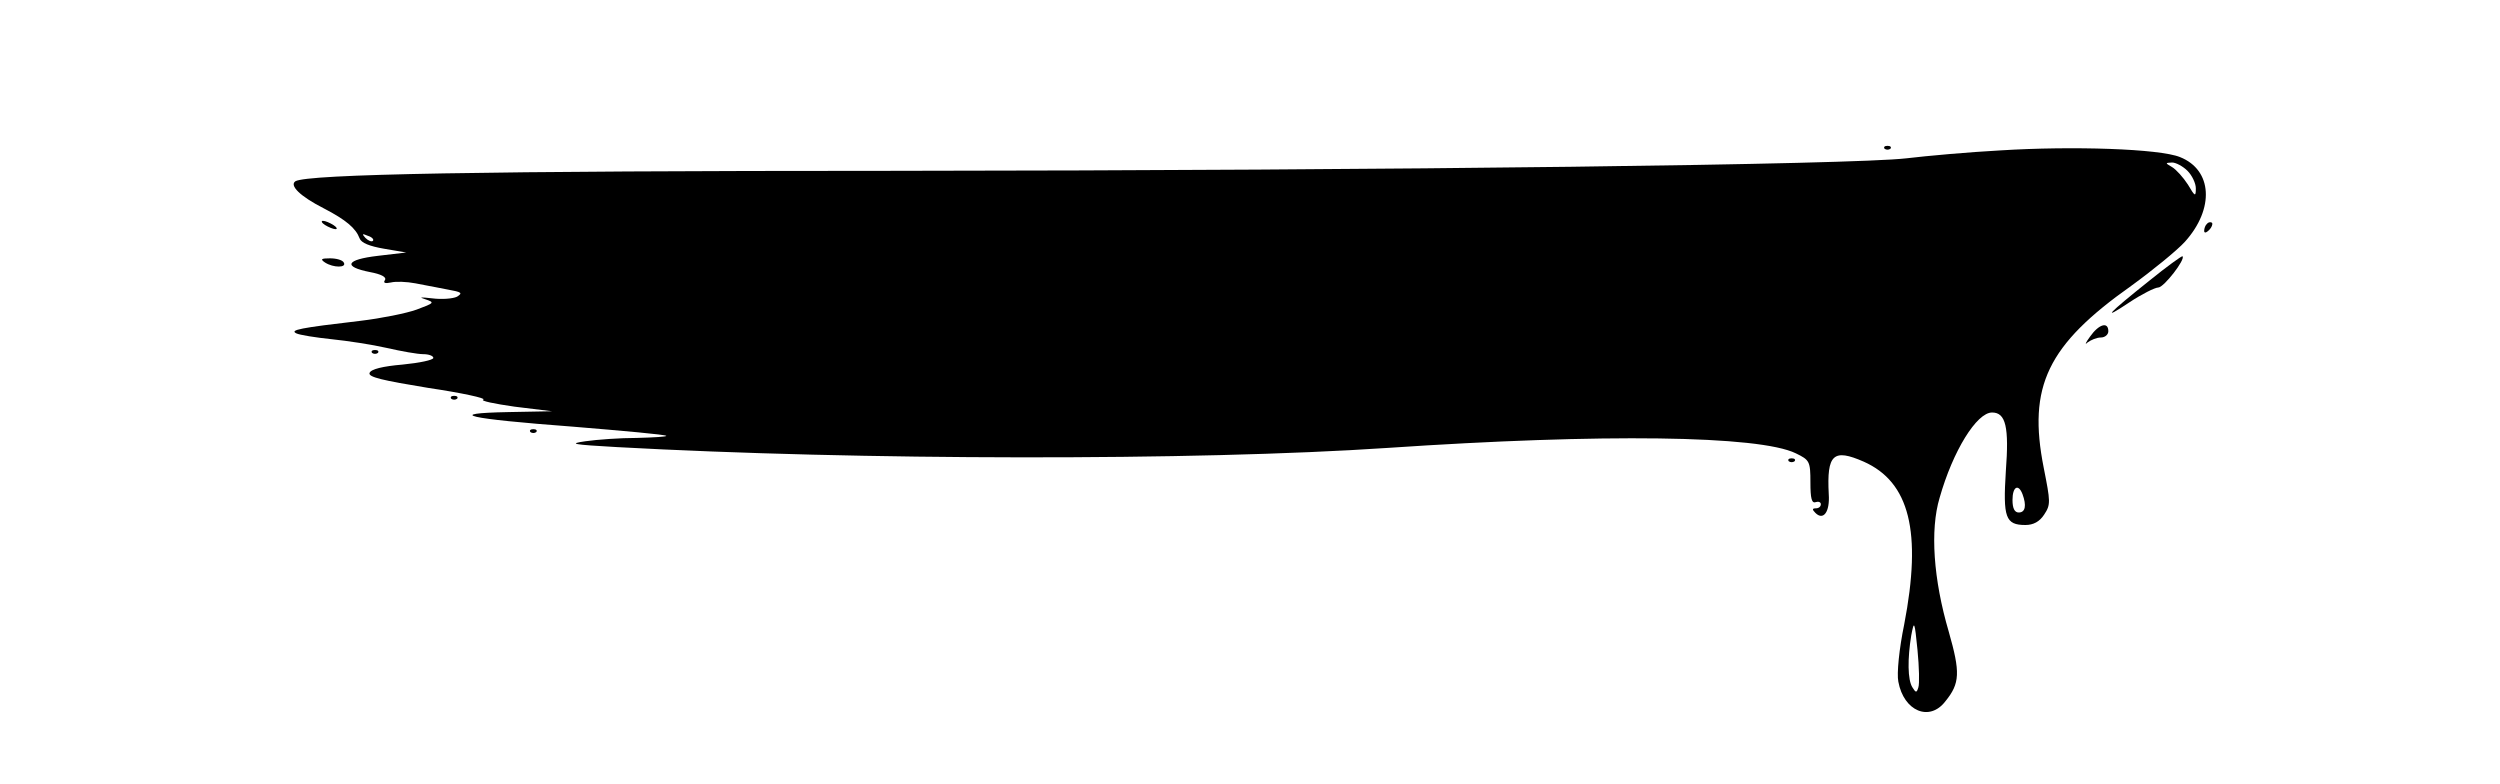
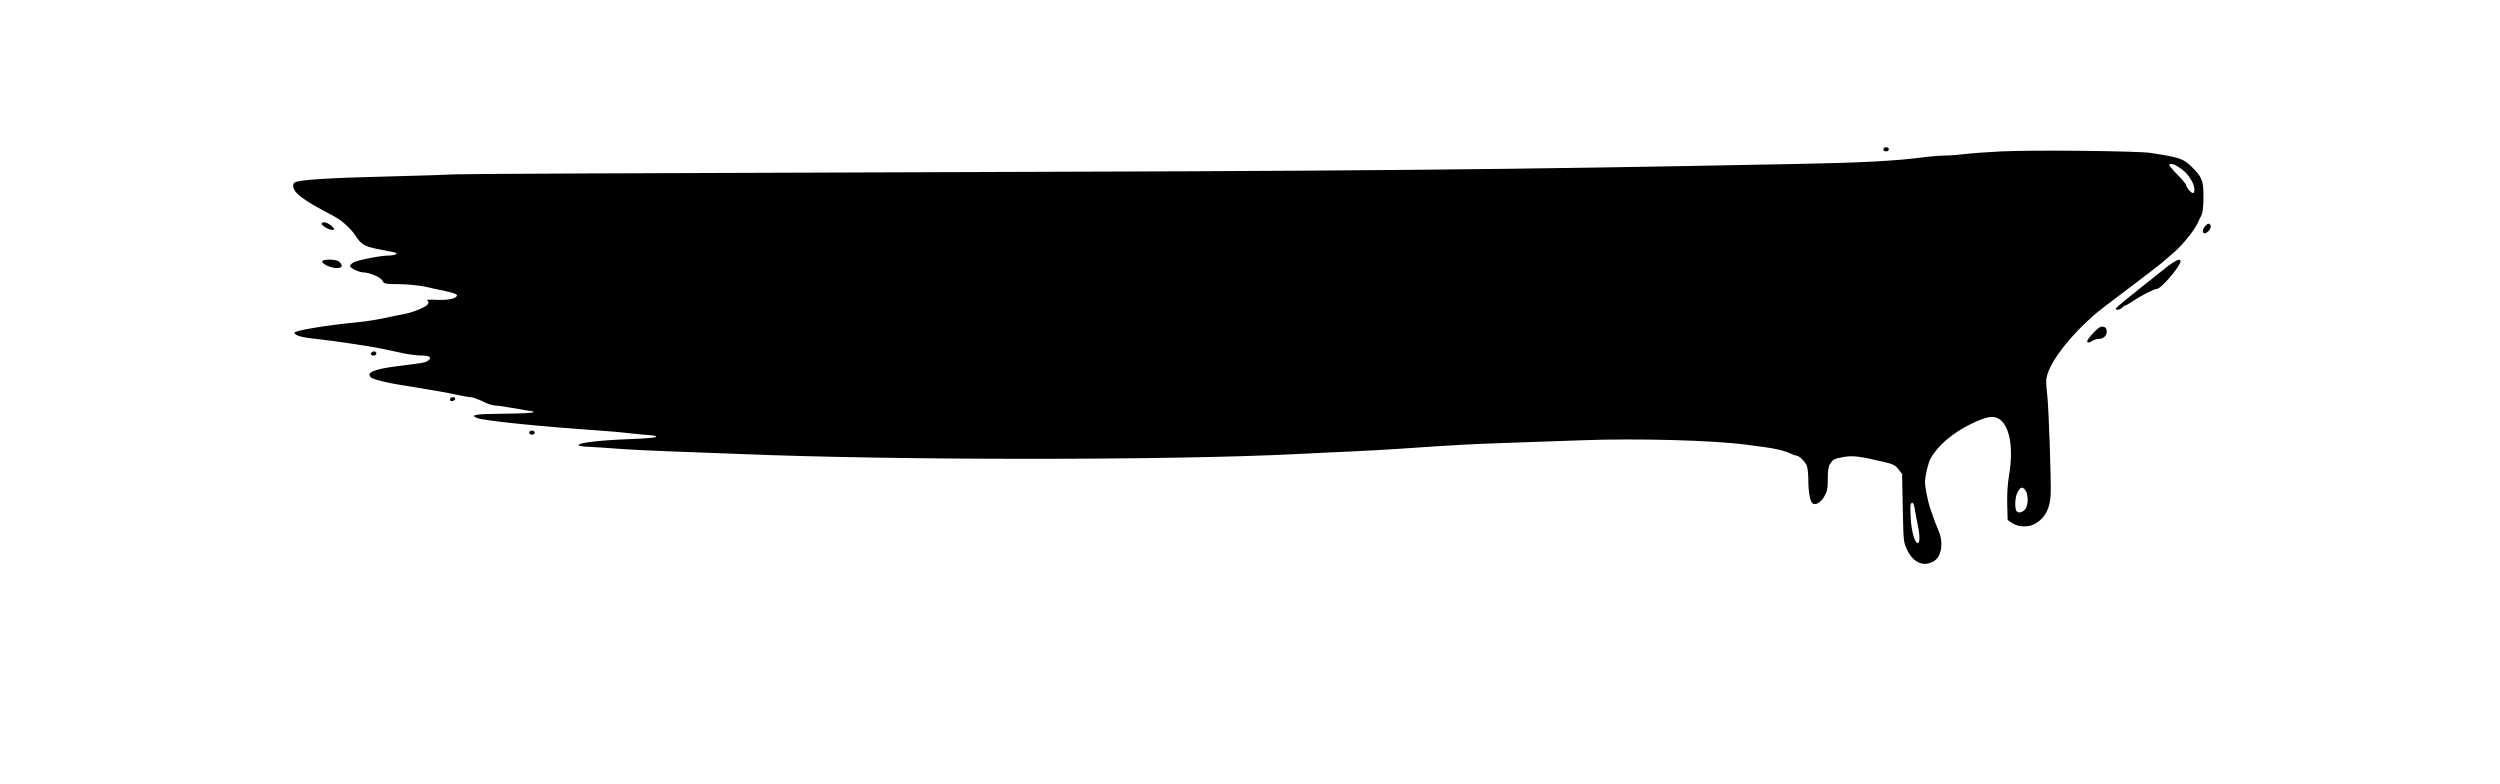
- <svg xmlns="http://www.w3.org/2000/svg" version="1.0" width="600pt" height="188pt" viewBox="0 0 600 188" preserveAspectRatio="xMidYMid meet">
-   <g transform="translate(0,188) scale(0.1,-0.1)" fill="#000000" stroke="none">
-     <path d="M4523 1523 c4 -3 10 -3 14 0 3 4 0 7 -7 7 -7 0 -10 -3 -7 -7z" />
-     <path d="M4800 1519 c-74 -4 -175 -13 -225 -19 -131 -15 -1202 -29 -2435 -30 -985 0 -1402 -8 -1431 -25 -15 -10 11 -36 68 -65 54 -28 77 -48 86 -72 4 -11 24 -19 59 -25 l53 -9 -68 -8 c-77 -9 -85 -26 -19 -39 27 -5 40 -12 36 -19 -5 -7 0 -9 14 -6 12 3 38 2 59 -2 21 -4 56 -11 78 -15 33 -6 36 -8 22 -17 -10 -5 -37 -7 -60 -4 -27 3 -33 3 -17 -2 24 -8 23 -9 -20 -25 -25 -9 -85 -21 -135 -27 -146 -17 -170 -22 -154 -30 8 -4 46 -10 84 -14 39 -4 98 -13 133 -21 35 -8 74 -15 88 -15 13 0 24 -4 24 -9 0 -5 -33 -12 -74 -16 -47 -4 -76 -11 -79 -20 -4 -10 31 -18 141 -36 81 -12 140 -25 132 -28 -8 -3 26 -10 75 -17 l90 -11 -105 -2 c-155 -3 -99 -16 155 -35 121 -10 222 -19 224 -22 2 -2 -29 -4 -70 -5 -41 0 -96 -4 -124 -8 -42 -6 -31 -8 75 -14 580 -32 1390 -33 1850 -2 518 35 892 30 980 -13 33 -16 35 -19 35 -70 0 -38 3 -51 13 -47 6 2 12 0 12 -5 0 -6 -5 -10 -12 -10 -9 0 -9 -3 -1 -11 19 -19 35 2 32 45 -5 96 11 110 84 78 110 -49 140 -168 97 -391 -12 -58 -18 -118 -14 -137 13 -71 75 -97 113 -47 35 43 36 69 8 167 -37 126 -45 244 -22 321 32 113 89 205 126 205 33 0 41 -35 33 -141 -7 -111 -1 -129 47 -129 19 0 34 8 45 25 16 24 15 31 -1 112 -39 196 9 295 210 437 51 37 110 85 129 106 71 79 66 172 -12 203 -49 20 -258 27 -432 16z m450 -49 c11 -11 20 -30 20 -42 0 -21 -2 -20 -19 9 -11 17 -28 36 -38 42 -17 10 -17 10 0 11 9 0 26 -9 37 -20z m-4355 -168 c-3 -3 -11 0 -18 7 -9 10 -8 11 6 5 10 -3 15 -9 12 -12z m3959 -608 c10 -27 7 -44 -9 -44 -10 0 -15 10 -15 30 0 32 14 40 24 14z m-250 -464 c-4 -13 -6 -13 -14 0 -12 18 -12 70 -3 125 7 37 8 35 15 -35 4 -41 5 -82 2 -90z" />
-     <path d="M780 1340 c8 -5 20 -10 25 -10 6 0 3 5 -5 10 -8 5 -19 10 -25 10 -5 0 -3 -5 5 -10z" />
-     <path d="M5297 1343 c-4 -3 -7 -11 -7 -17 0 -6 5 -5 12 2 6 6 9 14 7 17 -3 3 -9 2 -12 -2z" />
-     <path d="M5158 1206 c-99 -79 -117 -98 -48 -52 30 20 62 36 70 36 13 0 66 68 58 75 -2 1 -38 -25 -80 -59z" />
-     <path d="M780 1250 c20 -13 53 -13 45 0 -3 6 -18 10 -33 10 -21 0 -24 -2 -12 -10z" />
-     <path d="M5016 1072 c-11 -15 -13 -21 -6 -14 8 6 22 12 32 12 10 0 18 7 18 15 0 24 -23 17 -44 -13z" />
-     <path d="M893 1033 c4 -3 10 -3 14 0 3 4 0 7 -7 7 -7 0 -10 -3 -7 -7z" />
-     <path d="M1083 923 c4 -3 10 -3 14 0 3 4 0 7 -7 7 -7 0 -10 -3 -7 -7z" />
-     <path d="M1273 843 c4 -3 10 -3 14 0 3 4 0 7 -7 7 -7 0 -10 -3 -7 -7z" />
-     <path d="M4293 773 c4 -3 10 -3 14 0 3 4 0 7 -7 7 -7 0 -10 -3 -7 -7z" />
+ <svg xmlns="http://www.w3.org/2000/svg" version="1.0" width="1800pt" height="564pt" viewBox="0 0 1800 564" preserveAspectRatio="xMidYMid meet">
+   <g transform="translate(0,564) scale(0.1,-0.1)" fill="#000000" stroke="none">
+     <path d="M13560 4565 c0 -8 9 -15 20 -15 11 0 20 7 20 15 0 8 -9 15 -20 15 -11 0 -20 -7 -20 -15z" />
+     <path d="M14410 4550 c-96 -5 -213 -13 -260 -19 -47 -6 -112 -11 -145 -11 -33 0 -109 -6 -170 -14 -182 -24 -438 -38 -875 -46 -2181 -43 -3094 -51 -6580 -61 -1658 -5 -3051 -11 -3095 -14 -44 -3 -271 -10 -505 -16 -399 -9 -629 -24 -657 -42 -19 -12 -16 -41 7 -70 24 -30 103 -84 200 -134 39 -21 81 -43 92 -50 44 -24 111 -88 138 -130 40 -63 65 -78 165 -97 50 -10 101 -20 114 -23 36 -7 7 -23 -44 -23 -60 -1 -227 -34 -252 -51 -13 -7 -23 -19 -23 -25 0 -13 63 -44 93 -45 48 -1 128 -35 140 -59 12 -24 17 -25 123 -26 61 -1 142 -9 180 -17 38 -9 106 -24 152 -33 48 -10 82 -22 82 -29 0 -24 -57 -37 -143 -34 -58 3 -80 1 -70 -6 11 -8 11 -13 1 -28 -14 -19 -102 -55 -163 -67 -22 -4 -62 -12 -90 -18 -115 -25 -171 -34 -249 -42 -230 -22 -456 -60 -456 -76 0 -16 48 -32 113 -39 178 -20 418 -55 537 -80 36 -8 99 -21 140 -30 41 -8 98 -15 127 -15 57 0 75 -14 47 -35 -21 -16 -28 -17 -214 -40 -181 -23 -240 -48 -196 -85 16 -12 116 -37 201 -50 28 -4 77 -12 110 -18 33 -6 105 -18 160 -27 55 -9 128 -23 162 -31 34 -7 72 -14 85 -14 12 0 50 -14 83 -30 33 -17 73 -30 90 -30 16 0 66 -7 110 -15 44 -8 103 -18 130 -22 92 -11 11 -21 -192 -22 -189 -1 -235 -9 -177 -31 51 -20 469 -62 879 -90 66 -4 163 -13 215 -19 52 -6 118 -12 145 -14 28 -1 50 -6 50 -12 0 -6 -78 -13 -200 -17 -209 -8 -360 -26 -360 -43 0 -6 33 -11 75 -12 41 -2 136 -8 210 -14 74 -6 245 -14 380 -19 135 -5 362 -13 505 -19 1123 -46 3096 -46 4005 0 118 6 298 15 400 19 102 5 255 13 340 19 392 27 501 33 735 41 138 5 394 14 570 20 399 15 955 0 1190 -32 44 -6 105 -14 135 -18 72 -9 148 -28 183 -46 16 -8 34 -14 40 -14 21 -1 65 -44 76 -73 6 -16 11 -63 11 -105 0 -82 12 -148 28 -164 20 -20 60 1 86 46 22 38 26 56 26 128 0 62 4 90 17 108 23 35 29 37 99 50 66 11 115 5 293 -37 62 -15 78 -23 100 -52 l26 -34 5 -246 c5 -244 5 -246 33 -303 45 -92 120 -122 193 -77 55 34 69 138 29 224 -13 29 -29 71 -54 145 -20 55 -41 162 -41 200 1 45 23 139 41 170 53 94 159 184 293 249 97 47 146 58 185 42 87 -37 122 -202 86 -415 -10 -56 -15 -135 -13 -206 l3 -114 34 -23 c45 -30 120 -31 167 -2 71 43 104 108 109 209 4 97 -14 622 -25 719 -10 84 -10 111 1 145 36 113 167 279 334 426 27 24 140 111 250 193 110 83 216 164 236 181 20 17 62 53 93 80 64 55 153 168 172 216 3 8 13 28 22 45 12 22 16 58 17 135 0 121 -10 146 -86 220 -61 59 -84 66 -294 99 -89 14 -844 22 -1075 11z m1278 -114 c42 -27 69 -56 95 -103 19 -35 23 -83 6 -83 -14 0 -48 41 -49 57 0 7 -29 42 -64 77 -35 36 -61 67 -58 70 11 11 33 6 70 -18z m-1104 -2328 c22 -31 20 -107 -3 -135 -22 -27 -56 -30 -65 -7 -12 31 -6 103 12 133 20 37 35 39 56 9z m-799 -125 c3 -21 12 -69 20 -108 19 -87 20 -145 2 -145 -21 0 -45 87 -50 180 -3 47 -3 91 0 98 9 24 22 12 28 -25z" />
+     <path d="M2316 4031 c-8 -13 64 -53 83 -46 12 5 9 11 -14 30 -31 25 -60 32 -69 16z" />
+     <path d="M15877 4012 c-20 -22 -22 -52 -4 -52 21 0 50 37 44 55 -8 20 -20 19 -40 -3z" />
+     <path d="M2320 3757 c0 -19 64 -47 105 -47 39 0 46 17 19 44 -20 21 -124 23 -124 3z" />
+     <path d="M15590 3709 c-41 -33 -105 -83 -141 -112 -128 -101 -208 -167 -214 -177 -10 -16 31 -12 45 5 7 8 16 15 21 15 4 0 27 13 51 29 64 43 158 91 178 91 30 0 170 165 170 200 0 23 -40 5 -110 -51z" />
+     <path d="M15068 3239 c-31 -33 -45 -56 -39 -62 6 -6 18 -3 32 7 13 9 36 16 51 16 35 0 60 26 56 59 -2 19 -10 27 -27 29 -18 3 -35 -9 -73 -49z" />
+     <path d="M2677 3103 c-13 -12 -7 -23 13 -23 11 0 20 7 20 15 0 15 -21 21 -33 8z" />
+     <path d="M3240 2764 c0 -9 7 -14 17 -12 25 5 28 28 4 28 -12 0 -21 -6 -21 -16z" />
+     <path d="M3810 2525 c0 -8 9 -15 20 -15 11 0 20 7 20 15 0 8 -9 15 -20 15 -11 0 -20 -7 -20 -15z" />
  </g>
</svg>
